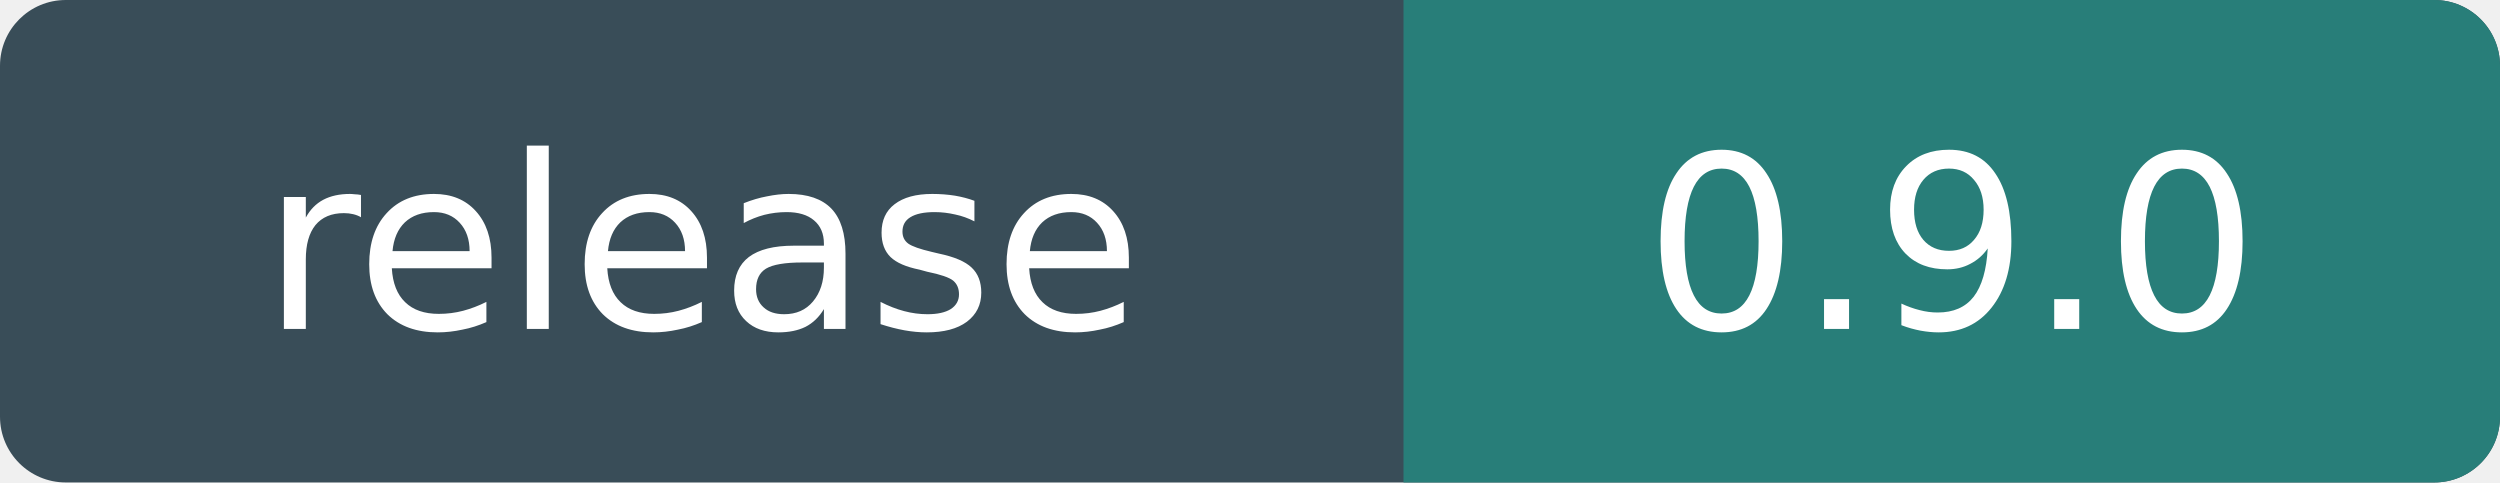
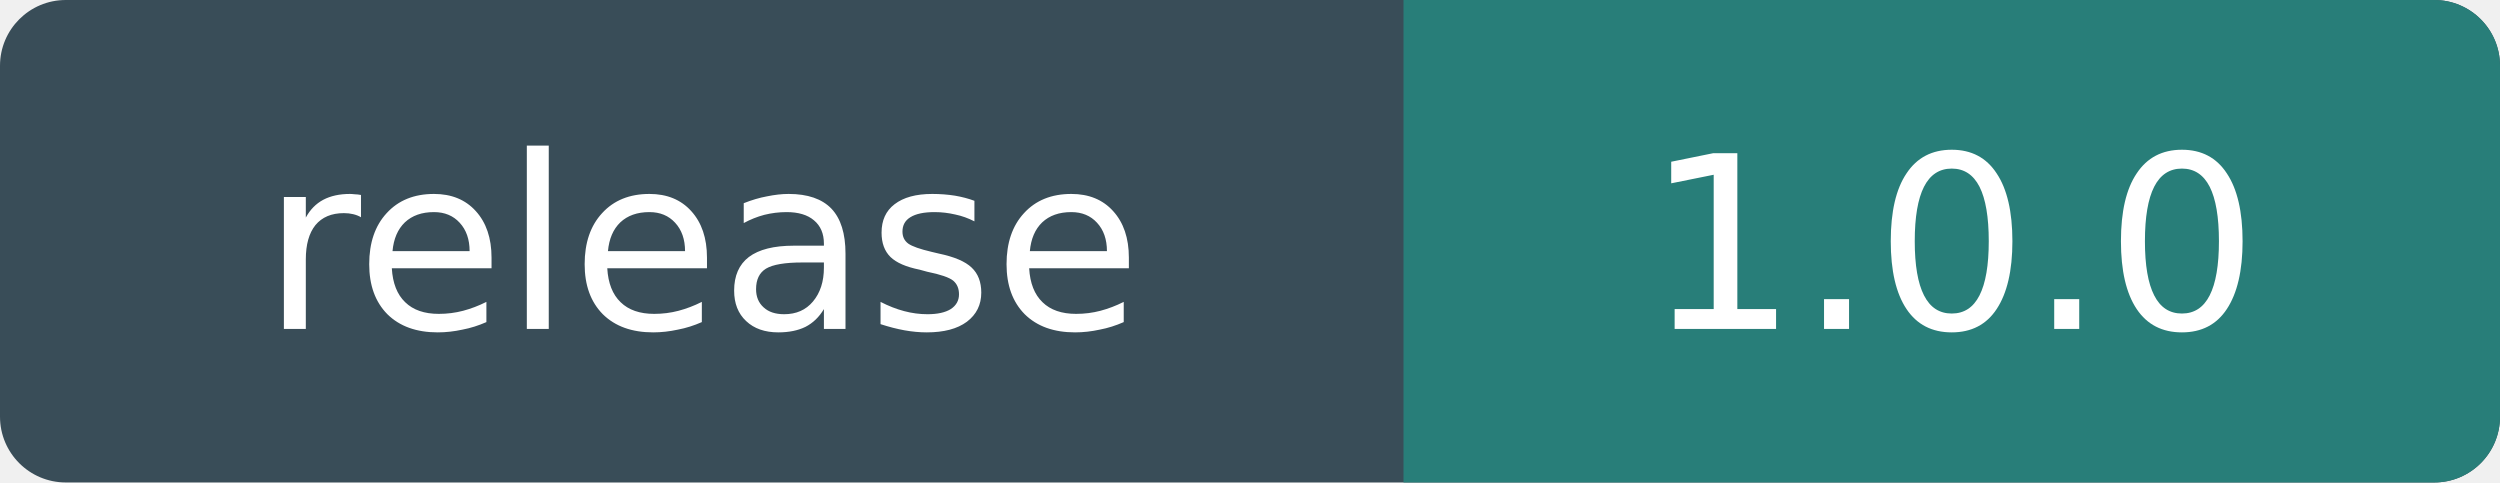
- <svg xmlns="http://www.w3.org/2000/svg" width="114" height="22" viewBox="0 0 114 22" role="img" aria-label="release: 0.9.0">
+ <svg xmlns="http://www.w3.org/2000/svg" width="114" height="22" viewBox="0 0 114 22" role="img" aria-label="release: 1.0.0">
  <clipPath id="r">
    <rect width="114" height="22" rx="3" />
  </clipPath>
  <g clip-path="url(#r)">
    <rect width="114" height="22" fill="#394d58" />
    <rect x="64" width="50" height="22" fill="#287e79" />
  </g>
  <g fill="#fff" text-anchor="middle" font-family="Verdana, Geneva, DejaVu Sans, sans-serif" font-size="11">
    <text x="32" y="15">release</text>
-     <text x="89" y="15">0.9.0</text>
+     <text x="89" y="15">1.0.0</text>
  </g>
</svg>
